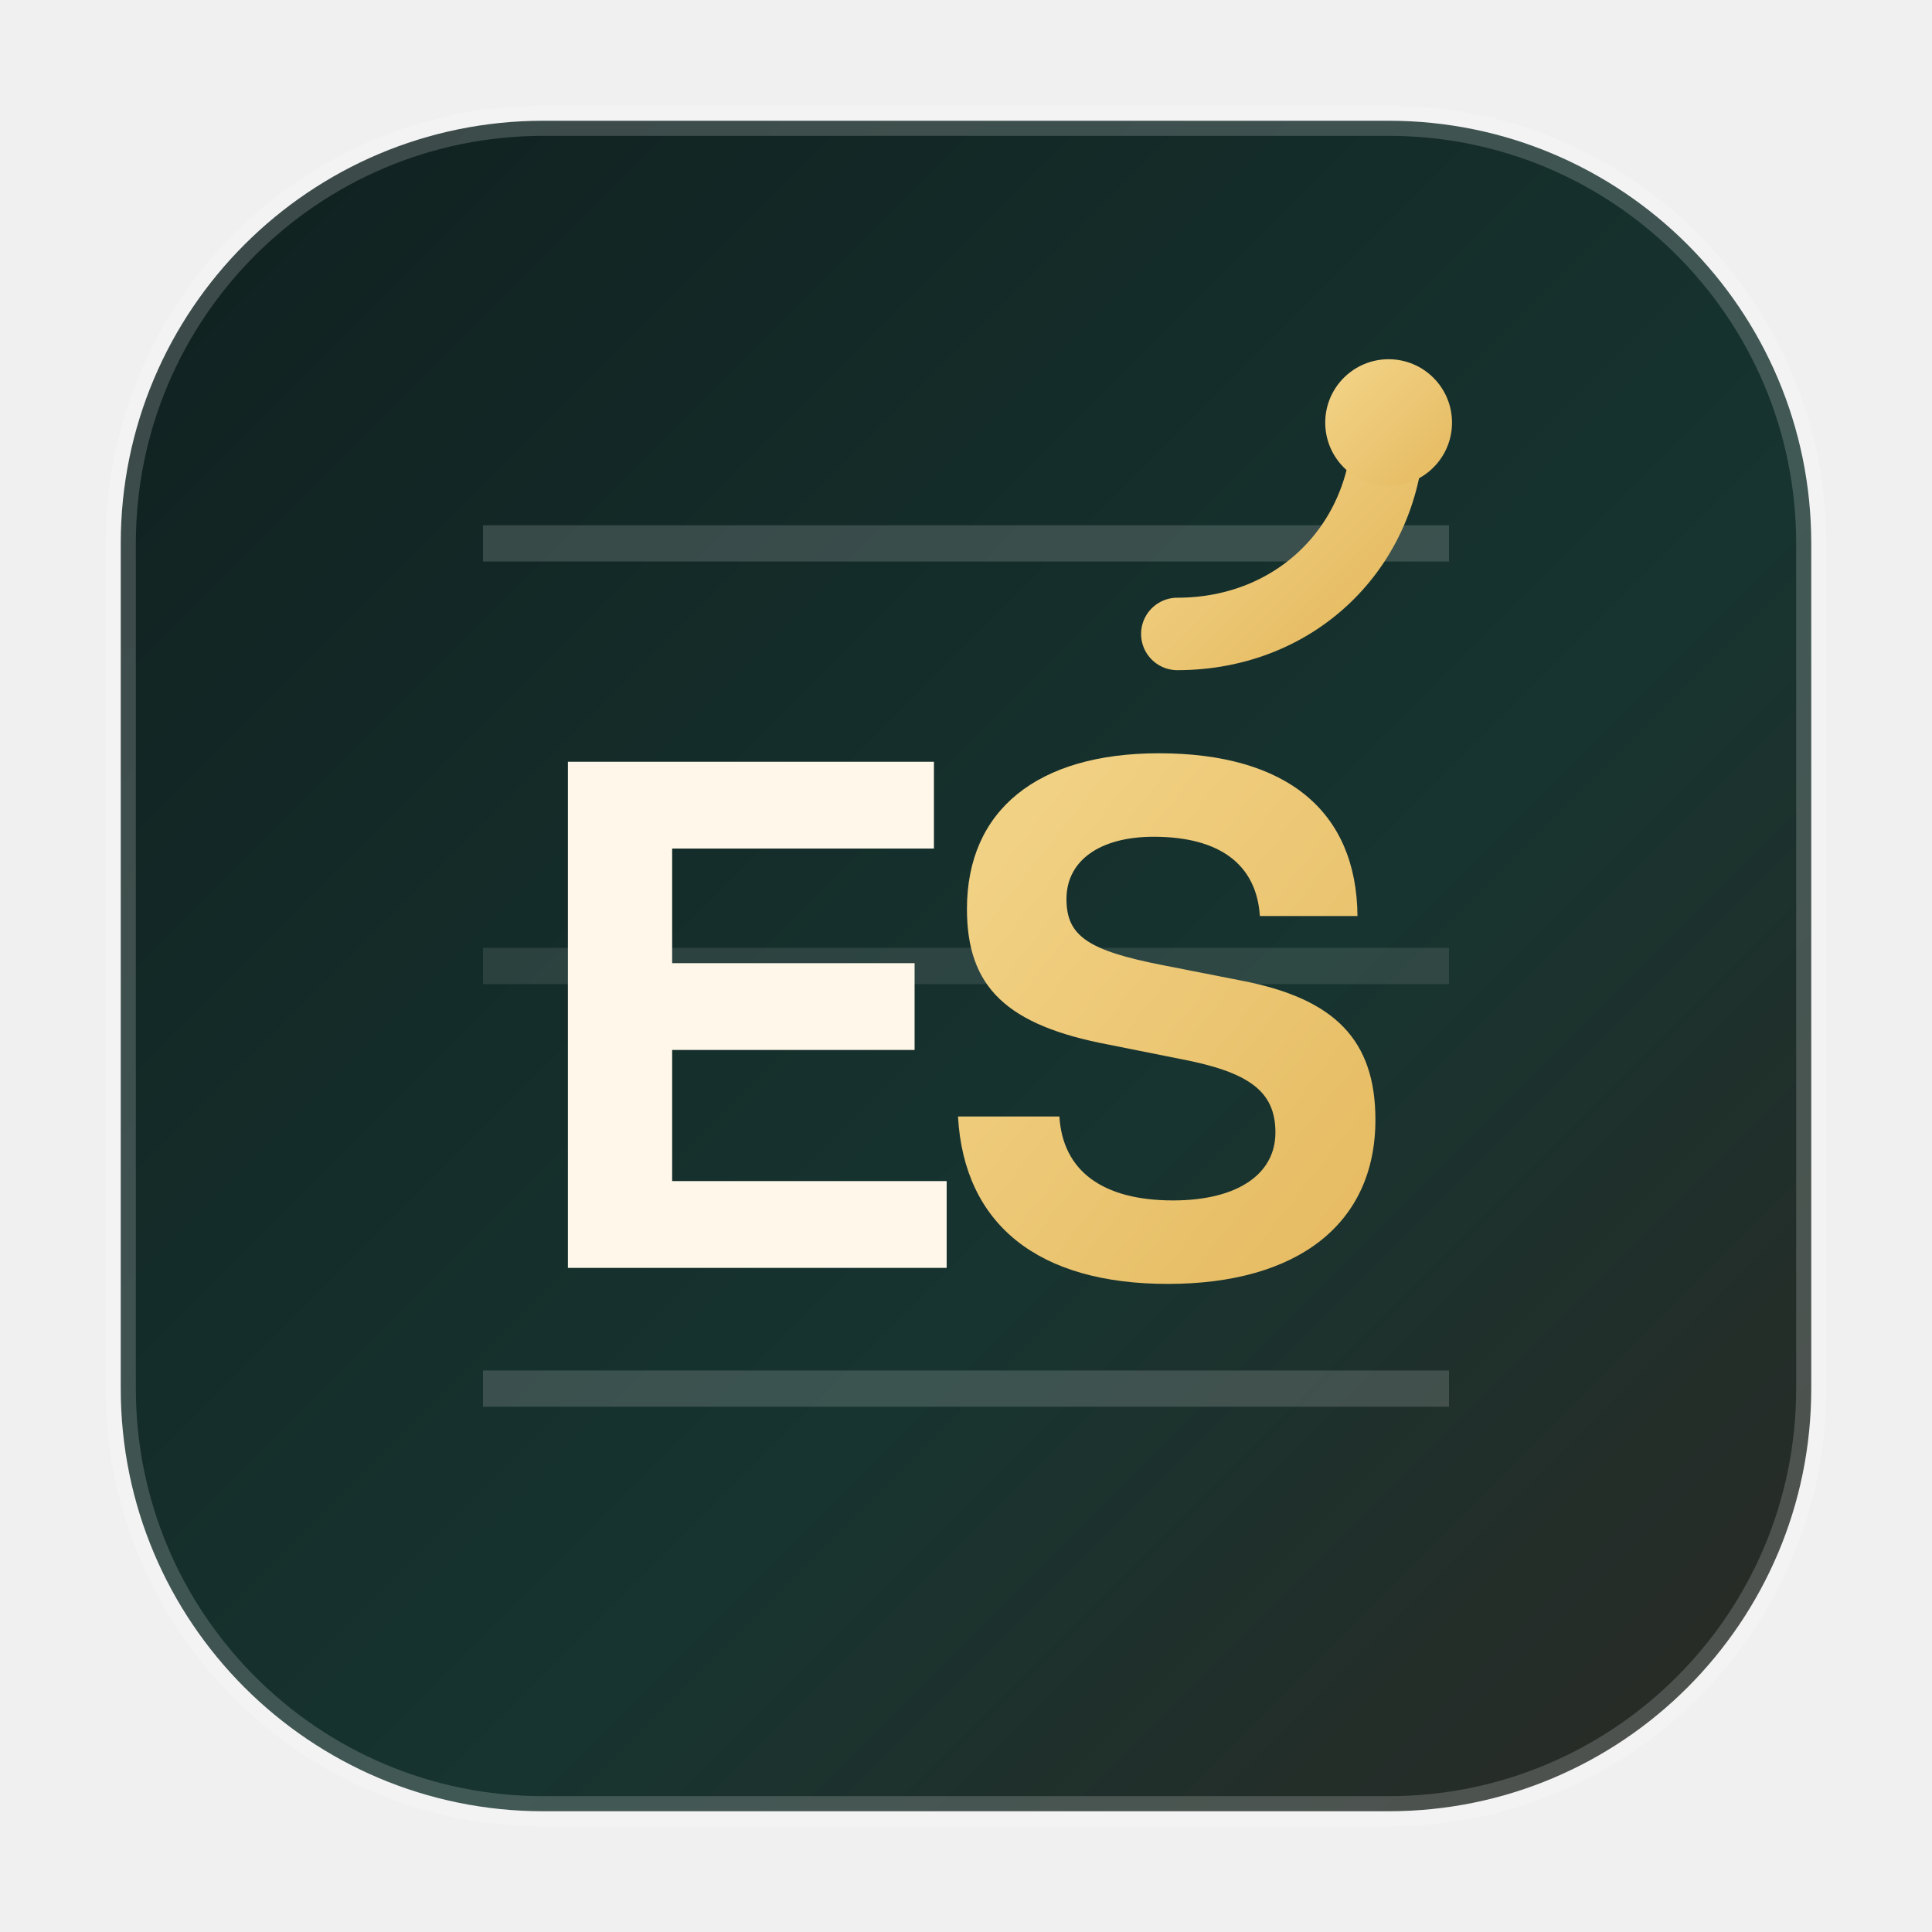
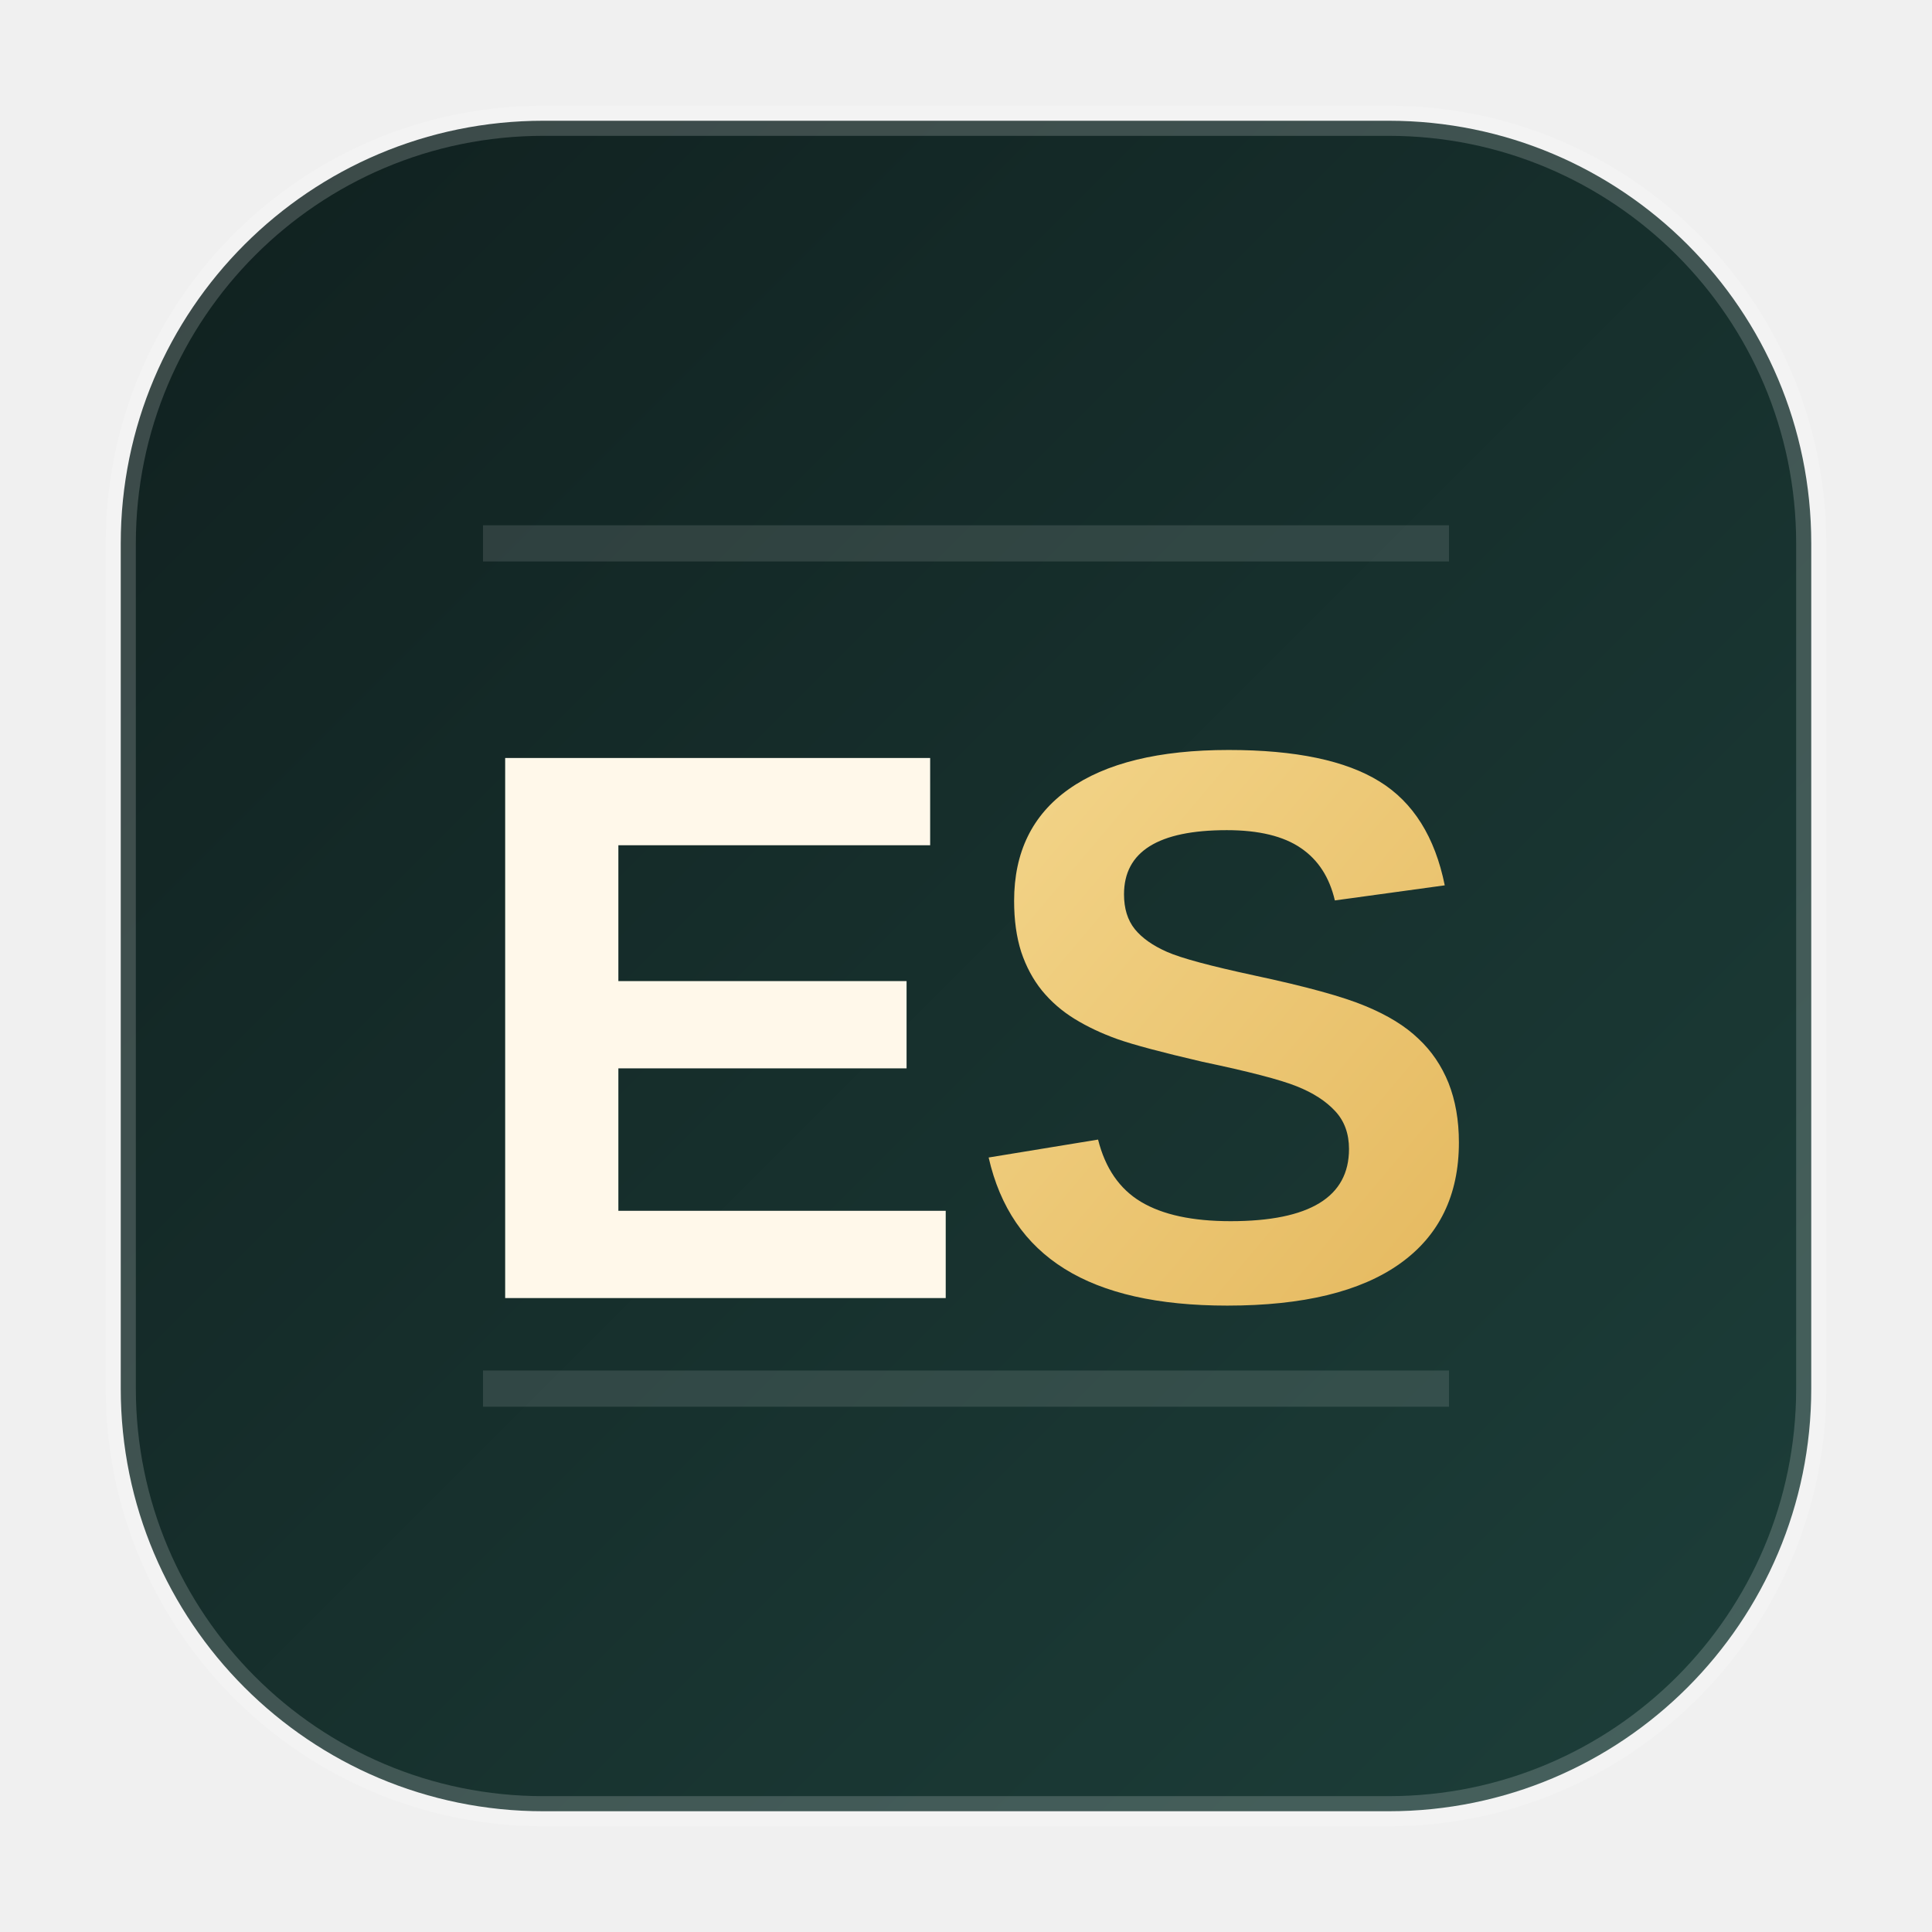
<svg xmlns="http://www.w3.org/2000/svg" viewBox="0 0 64 64" role="img" aria-labelledby="title desc">
  <defs>
    <linearGradient id="bg" x1="0%" y1="0%" x2="100%" y2="100%">
      <stop offset="0%" stop-color="#10201f" />
-       <stop offset="60%" stop-color="#173430" />
-       <stop offset="100%" stop-color="#2b2a25" />
+       <stop offset="100%" stop-color="#1d3f3a" />
    </linearGradient>
    <linearGradient id="gold" x1="0%" y1="0%" x2="100%" y2="100%">
      <stop offset="0%" stop-color="#f3d58a" />
      <stop offset="100%" stop-color="#e5b95f" />
    </linearGradient>
  </defs>
  <rect x="4" y="4" width="56" height="56" rx="14" fill="url(#bg)" />
-   <path d="M16 18H48" stroke="#ffffff" stroke-opacity="0.16" stroke-width="1.2" />
-   <path d="M16 32H48" stroke="#ffffff" stroke-opacity="0.1" stroke-width="1.2" />
-   <path d="M16 46H48" stroke="#ffffff" stroke-opacity="0.16" stroke-width="1.2" />
-   <path d="M46 14c0 4-3 7-7 7" fill="none" stroke="url(#gold)" stroke-width="2.4" stroke-linecap="round" />
-   <circle cx="46" cy="14" r="2.1" fill="url(#gold)" />
-   <text x="17" y="42" fill="#fff8ea" font-family="Arial Black, Segoe UI, Helvetica, Arial, sans-serif" font-size="23" font-weight="900" letter-spacing="-1">E</text>
-   <text x="31" y="42" fill="url(#gold)" font-family="Arial Black, Segoe UI, Helvetica, Arial, sans-serif" font-size="23" font-weight="900" letter-spacing="-1">S</text>
+   <path d="M16 18H48" stroke="#ffffff" stroke-opacity="0.12" stroke-width="1.2" />
+   <path d="M16 46H48" stroke="#ffffff" stroke-opacity="0.12" stroke-width="1.2" />
+   <text x="15" y="43" fill="#fff8ea" font-family="Verdana, Arial, sans-serif" font-size="26" font-weight="700">E</text>
+   <text x="32" y="43" fill="url(#gold)" font-family="Verdana, Arial, sans-serif" font-size="26" font-weight="700">S</text>
  <rect x="4" y="4" width="56" height="56" rx="14" fill="none" stroke="#ffffff" stroke-opacity="0.18" />
</svg>
